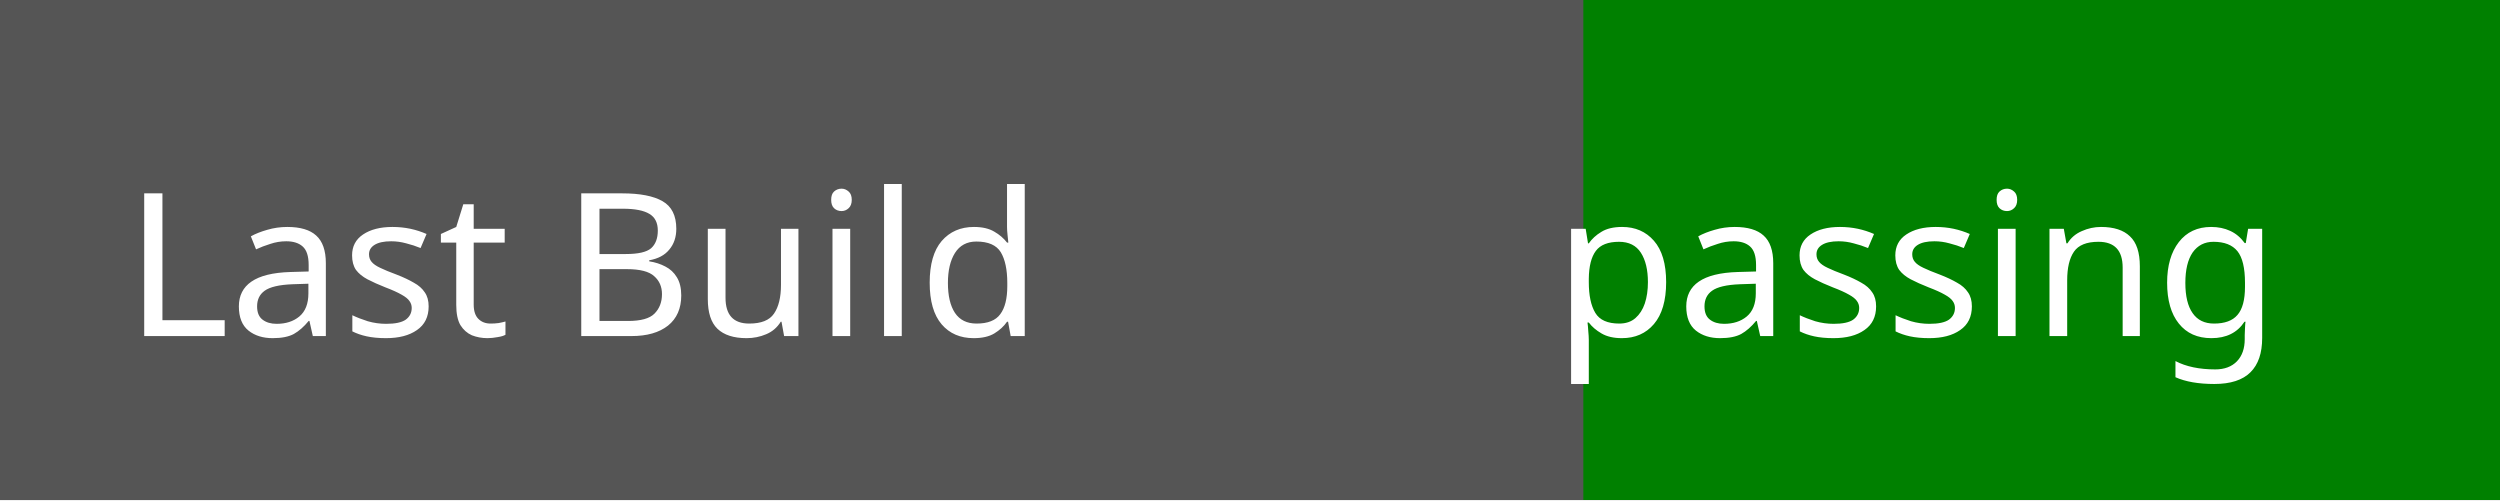
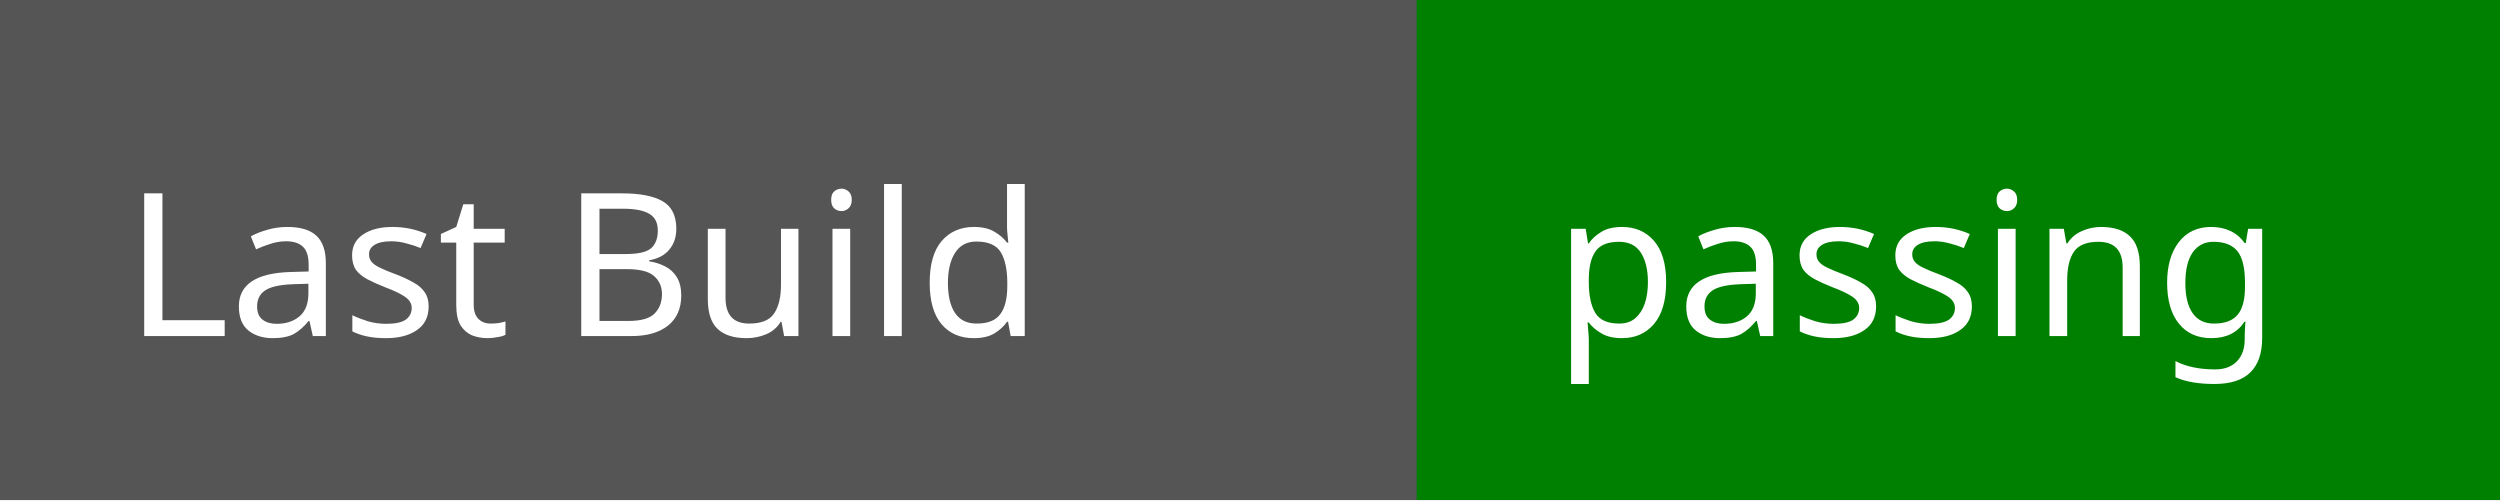
<svg xmlns="http://www.w3.org/2000/svg" width="150" height="30">
  <rect width="150" height="30" fill="#555" />
  <text x="35" y="16" fill="#fff" font-family="Verdana" font-size="12" text-anchor="middle" dominant-baseline="middle">Last Build</text>
-   <rect x="95" width="70" height="30" fill="green" />
+   <rect x="85" width="65" height="30" fill="green" />
  <text x="115" y="16" fill="#fff" font-family="Verdana" font-size="12" text-anchor="middle" dominant-baseline="middle">passing</text>
</svg>
